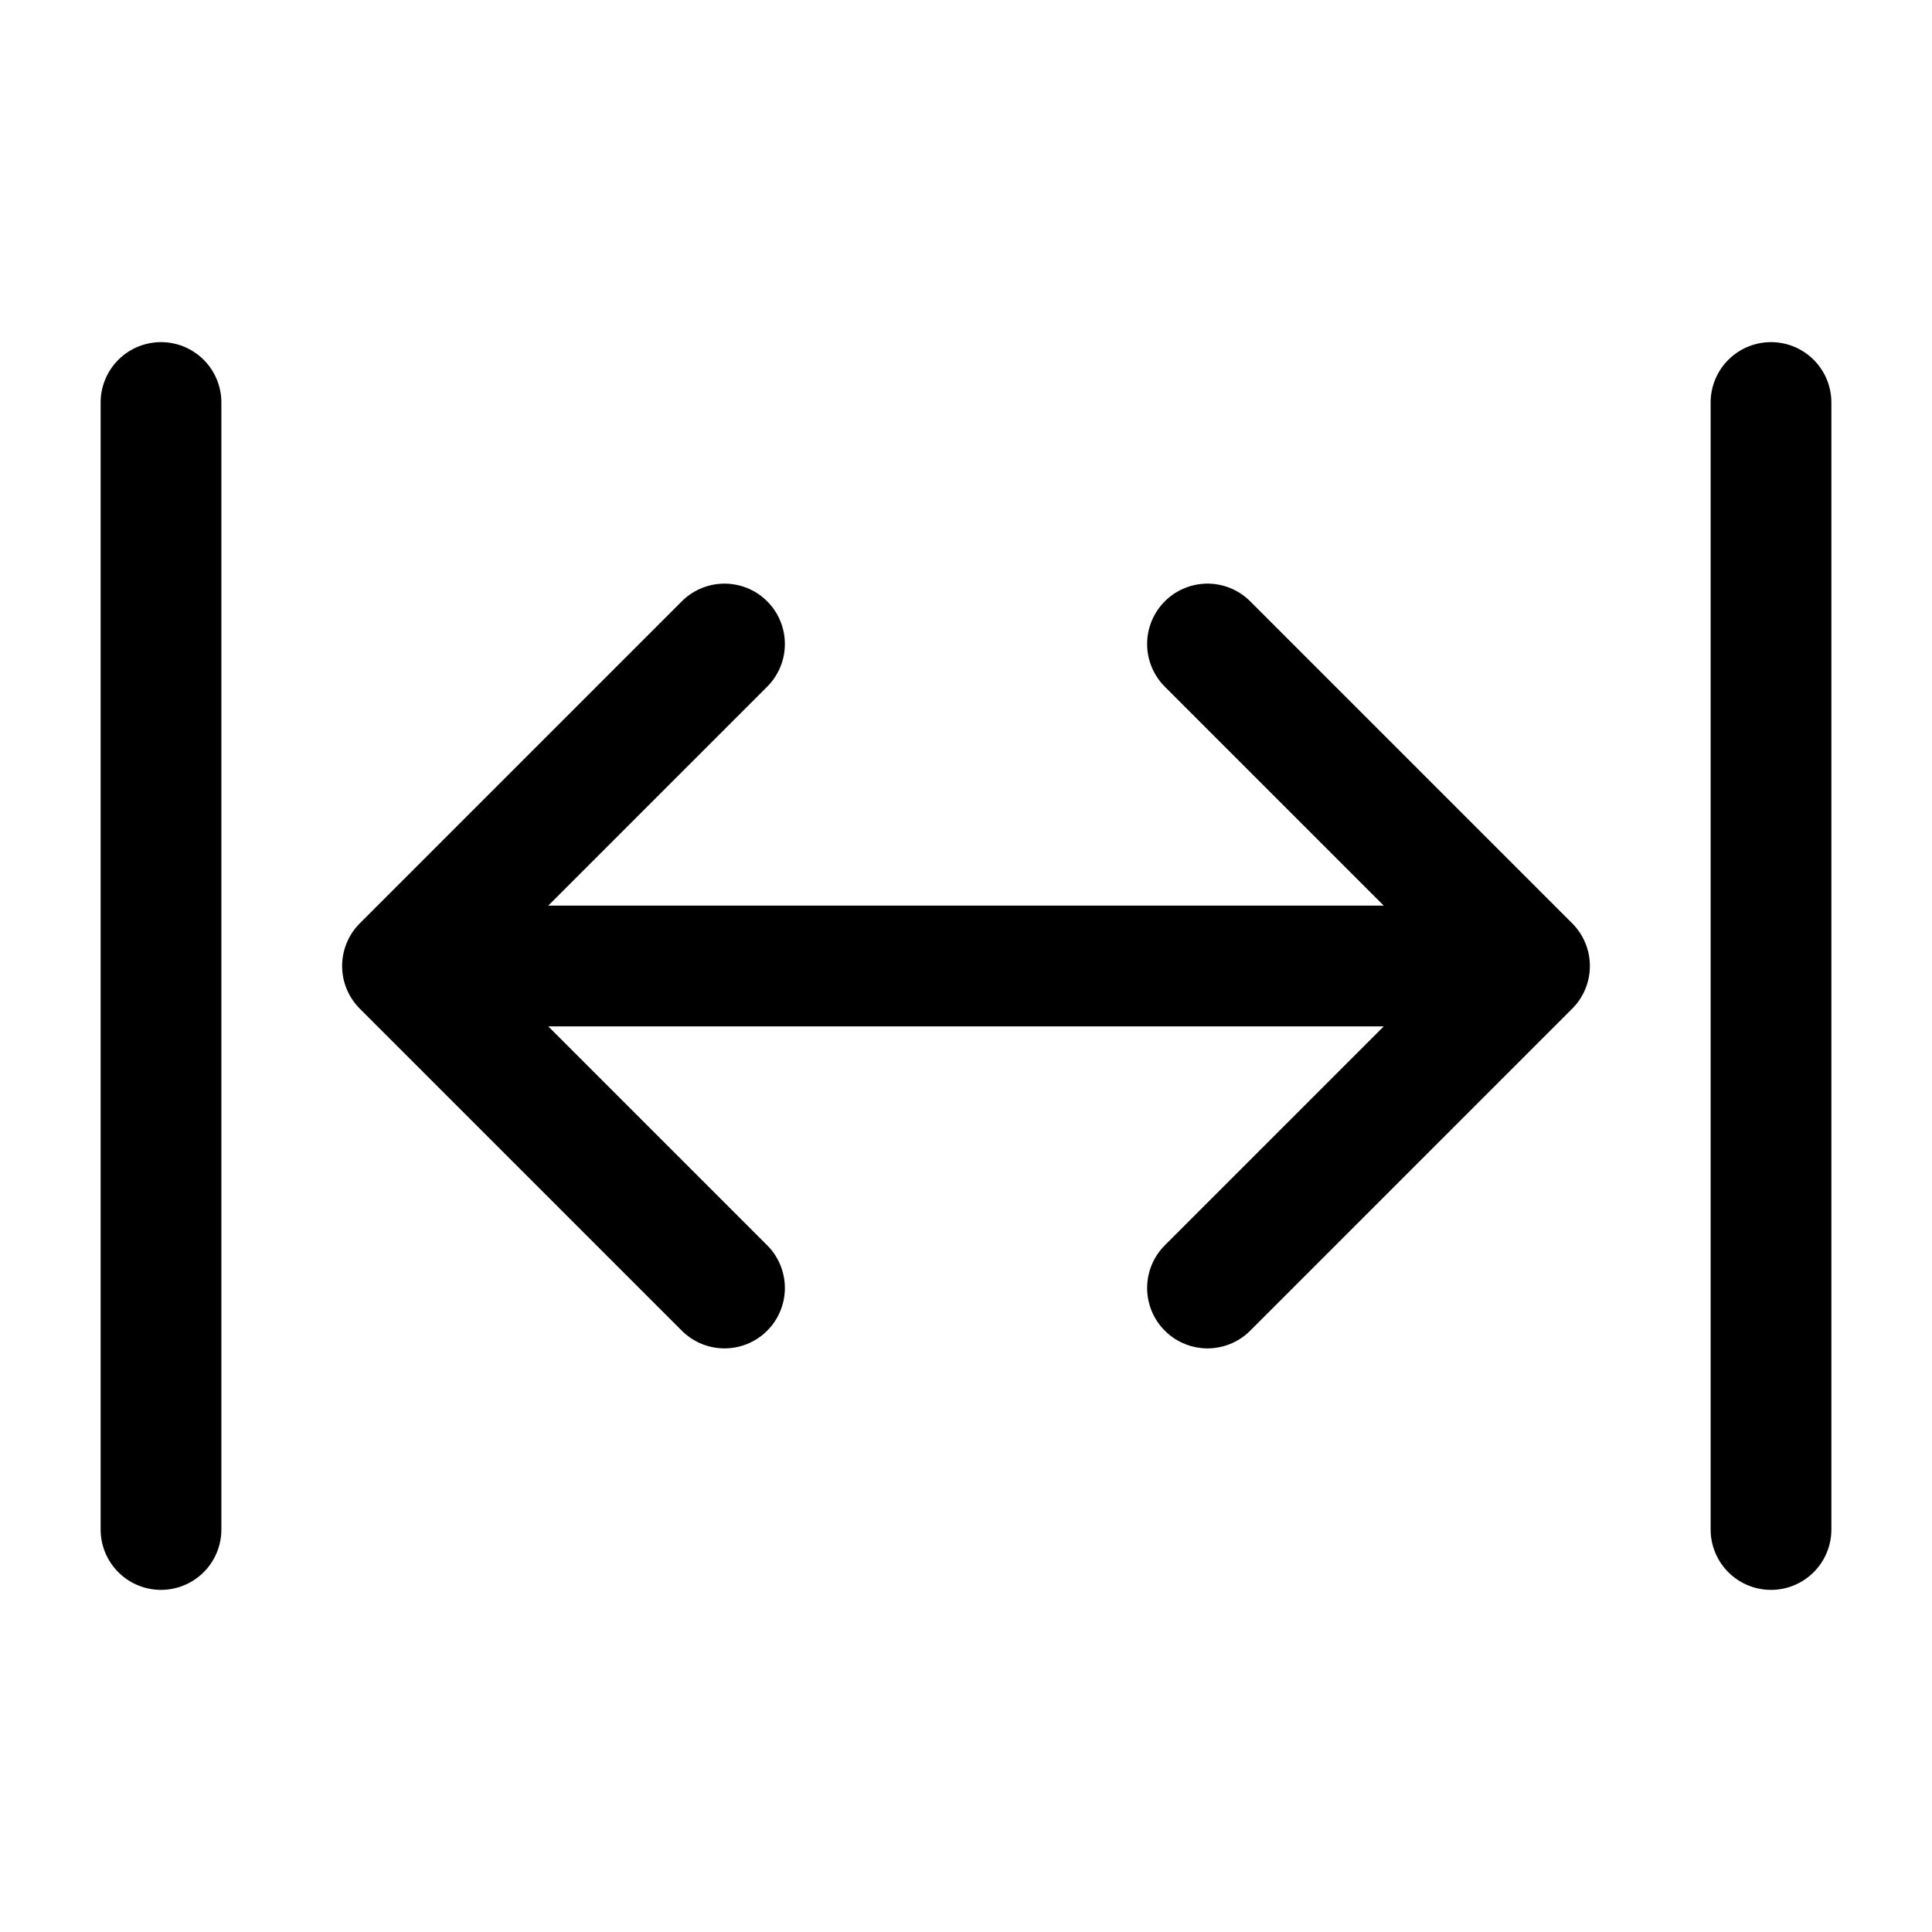
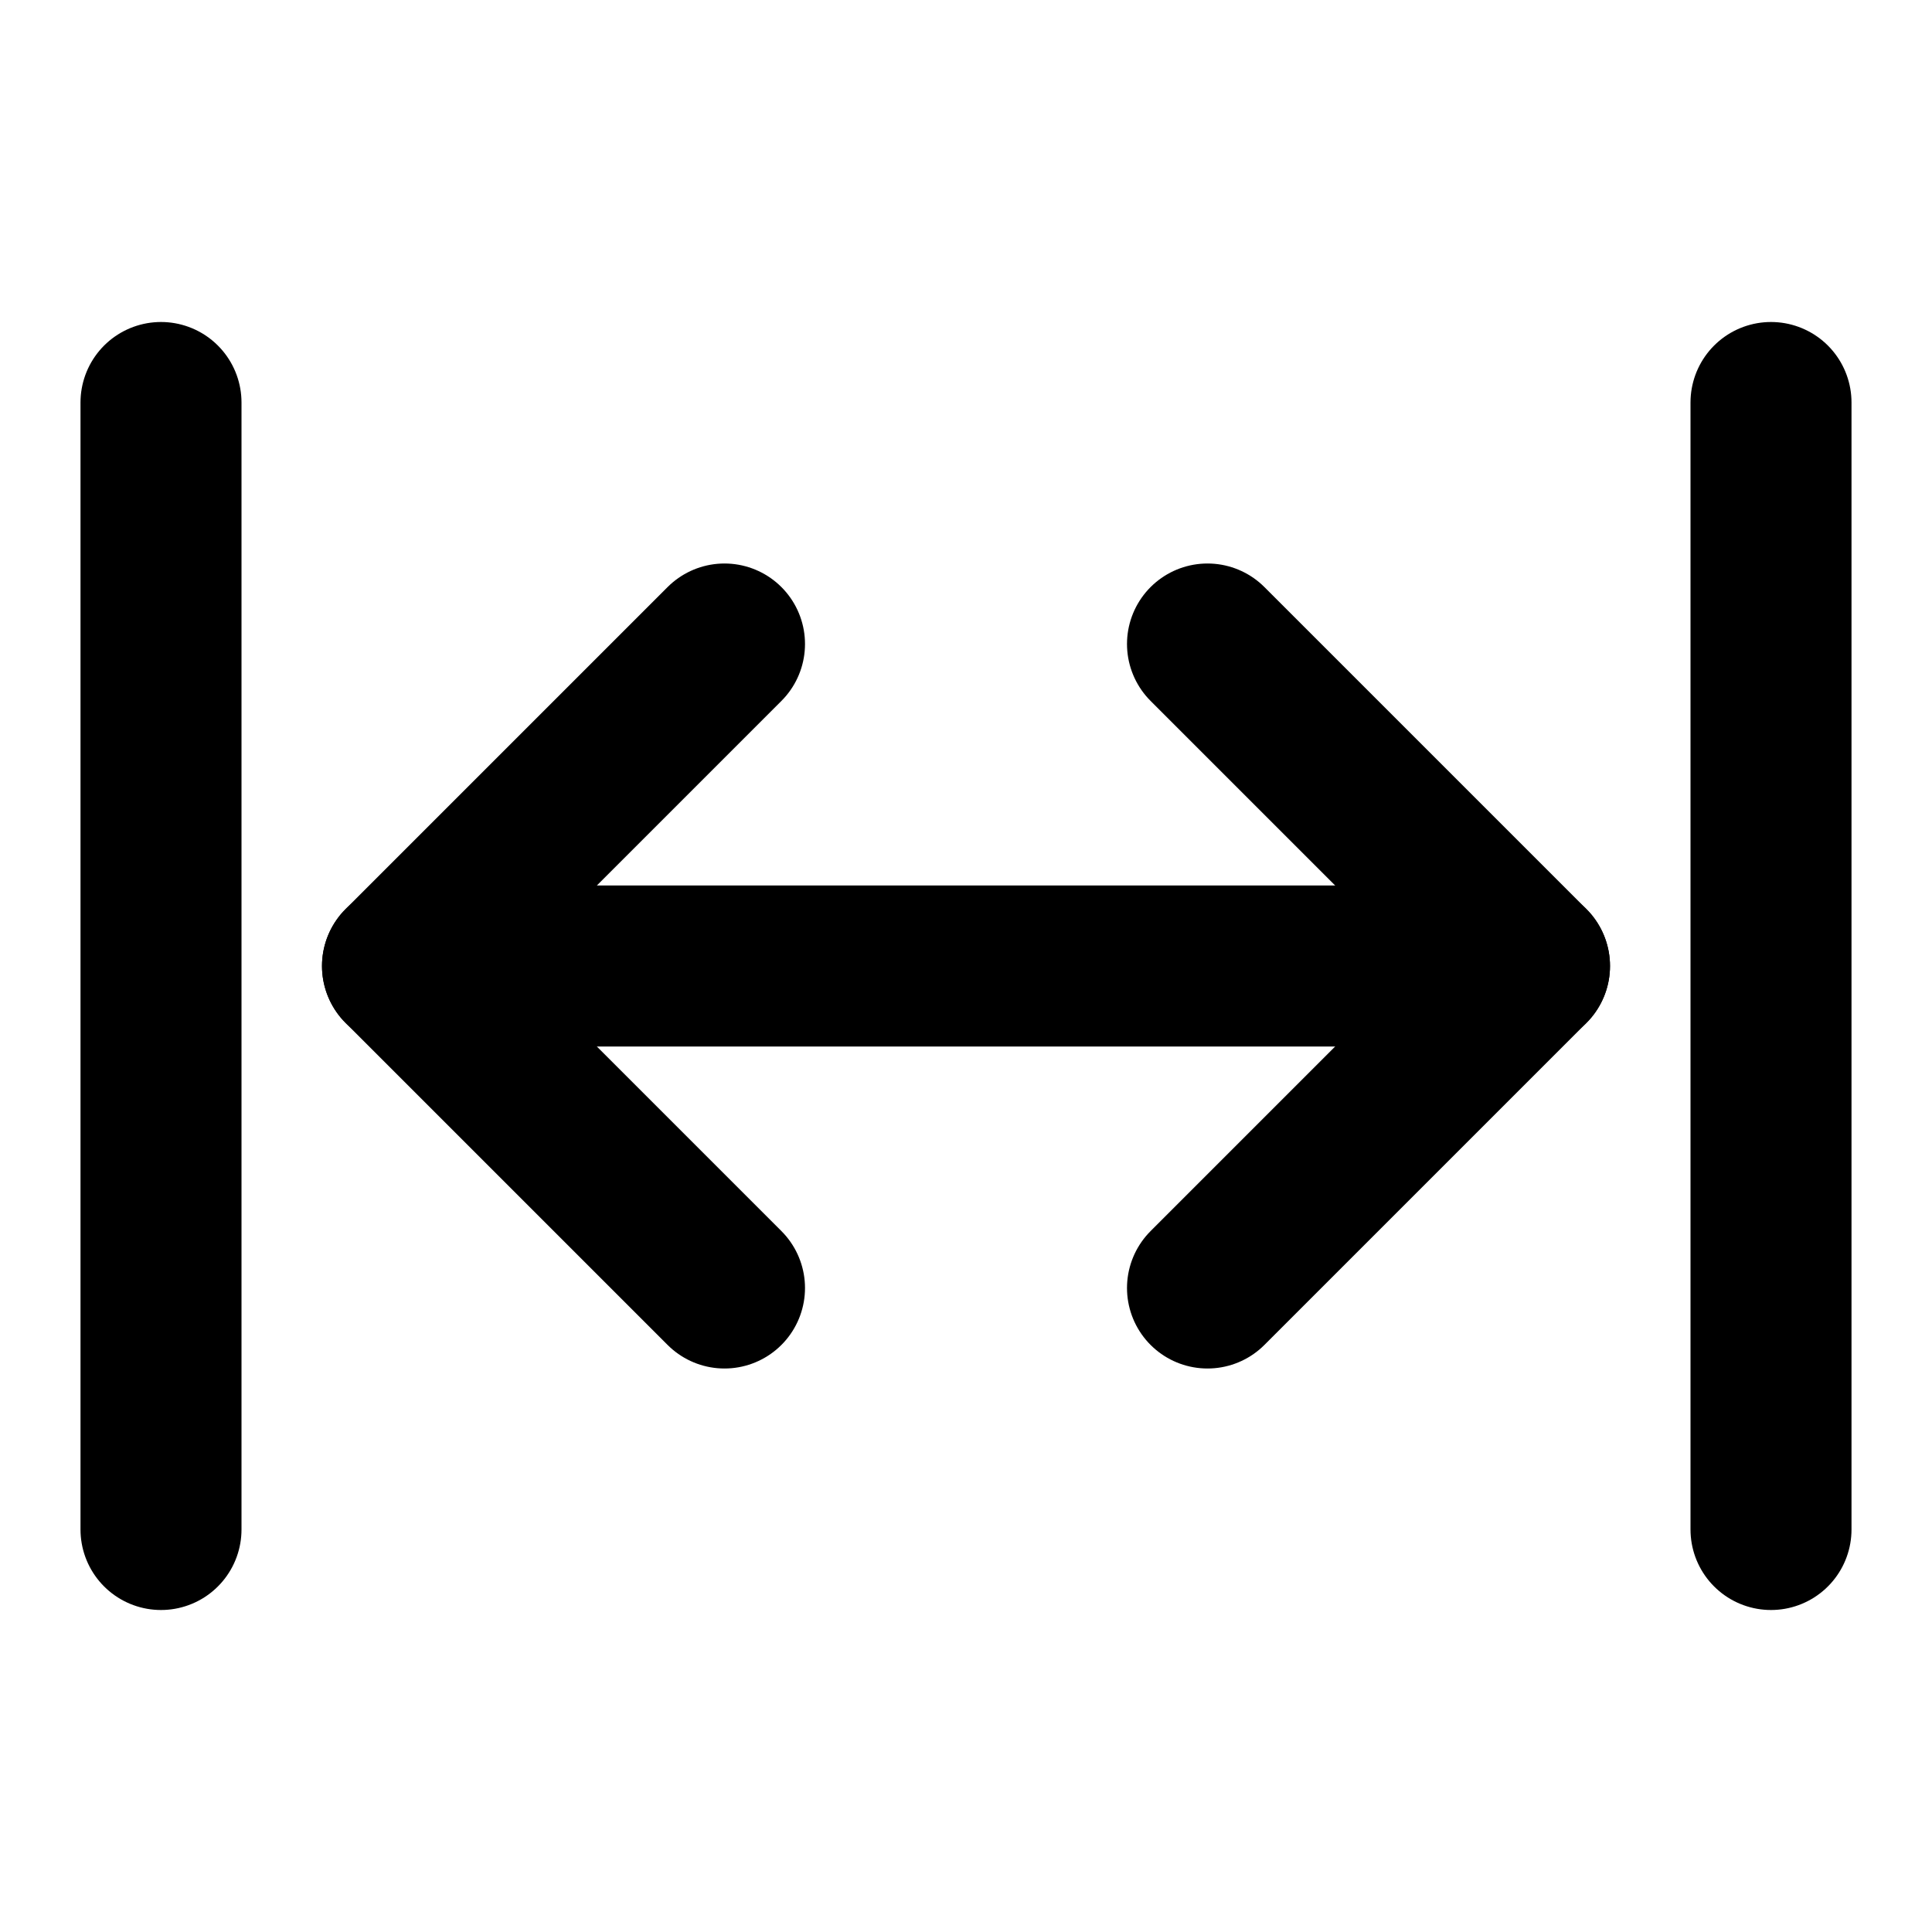
- <svg xmlns="http://www.w3.org/2000/svg" width="24" height="24" viewBox="0 0 24 24" fill="none">
-   <path d="M9 16L5 12M5 12L9 8M5 12L19 12M15 16L19 12M19 12L15 8M22 5L22 19M2 5L2 19" stroke="currentColor" stroke-width="1.5" stroke-linecap="round" stroke-linejoin="round" />
+ <svg xmlns="http://www.w3.org/2000/svg" width="24" height="24" viewBox="0 0 24 24" fill="none" stroke="currentColor" stroke-width="2" stroke-linecap="round" stroke-linejoin="round">
+   <path d="m15 16 4-4-4-4" />
+   <path d="M2 5v14" />
+   <path d="M22 5v14" />
+   <path d="m9 16-4-4" />
+   <path d="m9 8-4 4h14" />
</svg>
